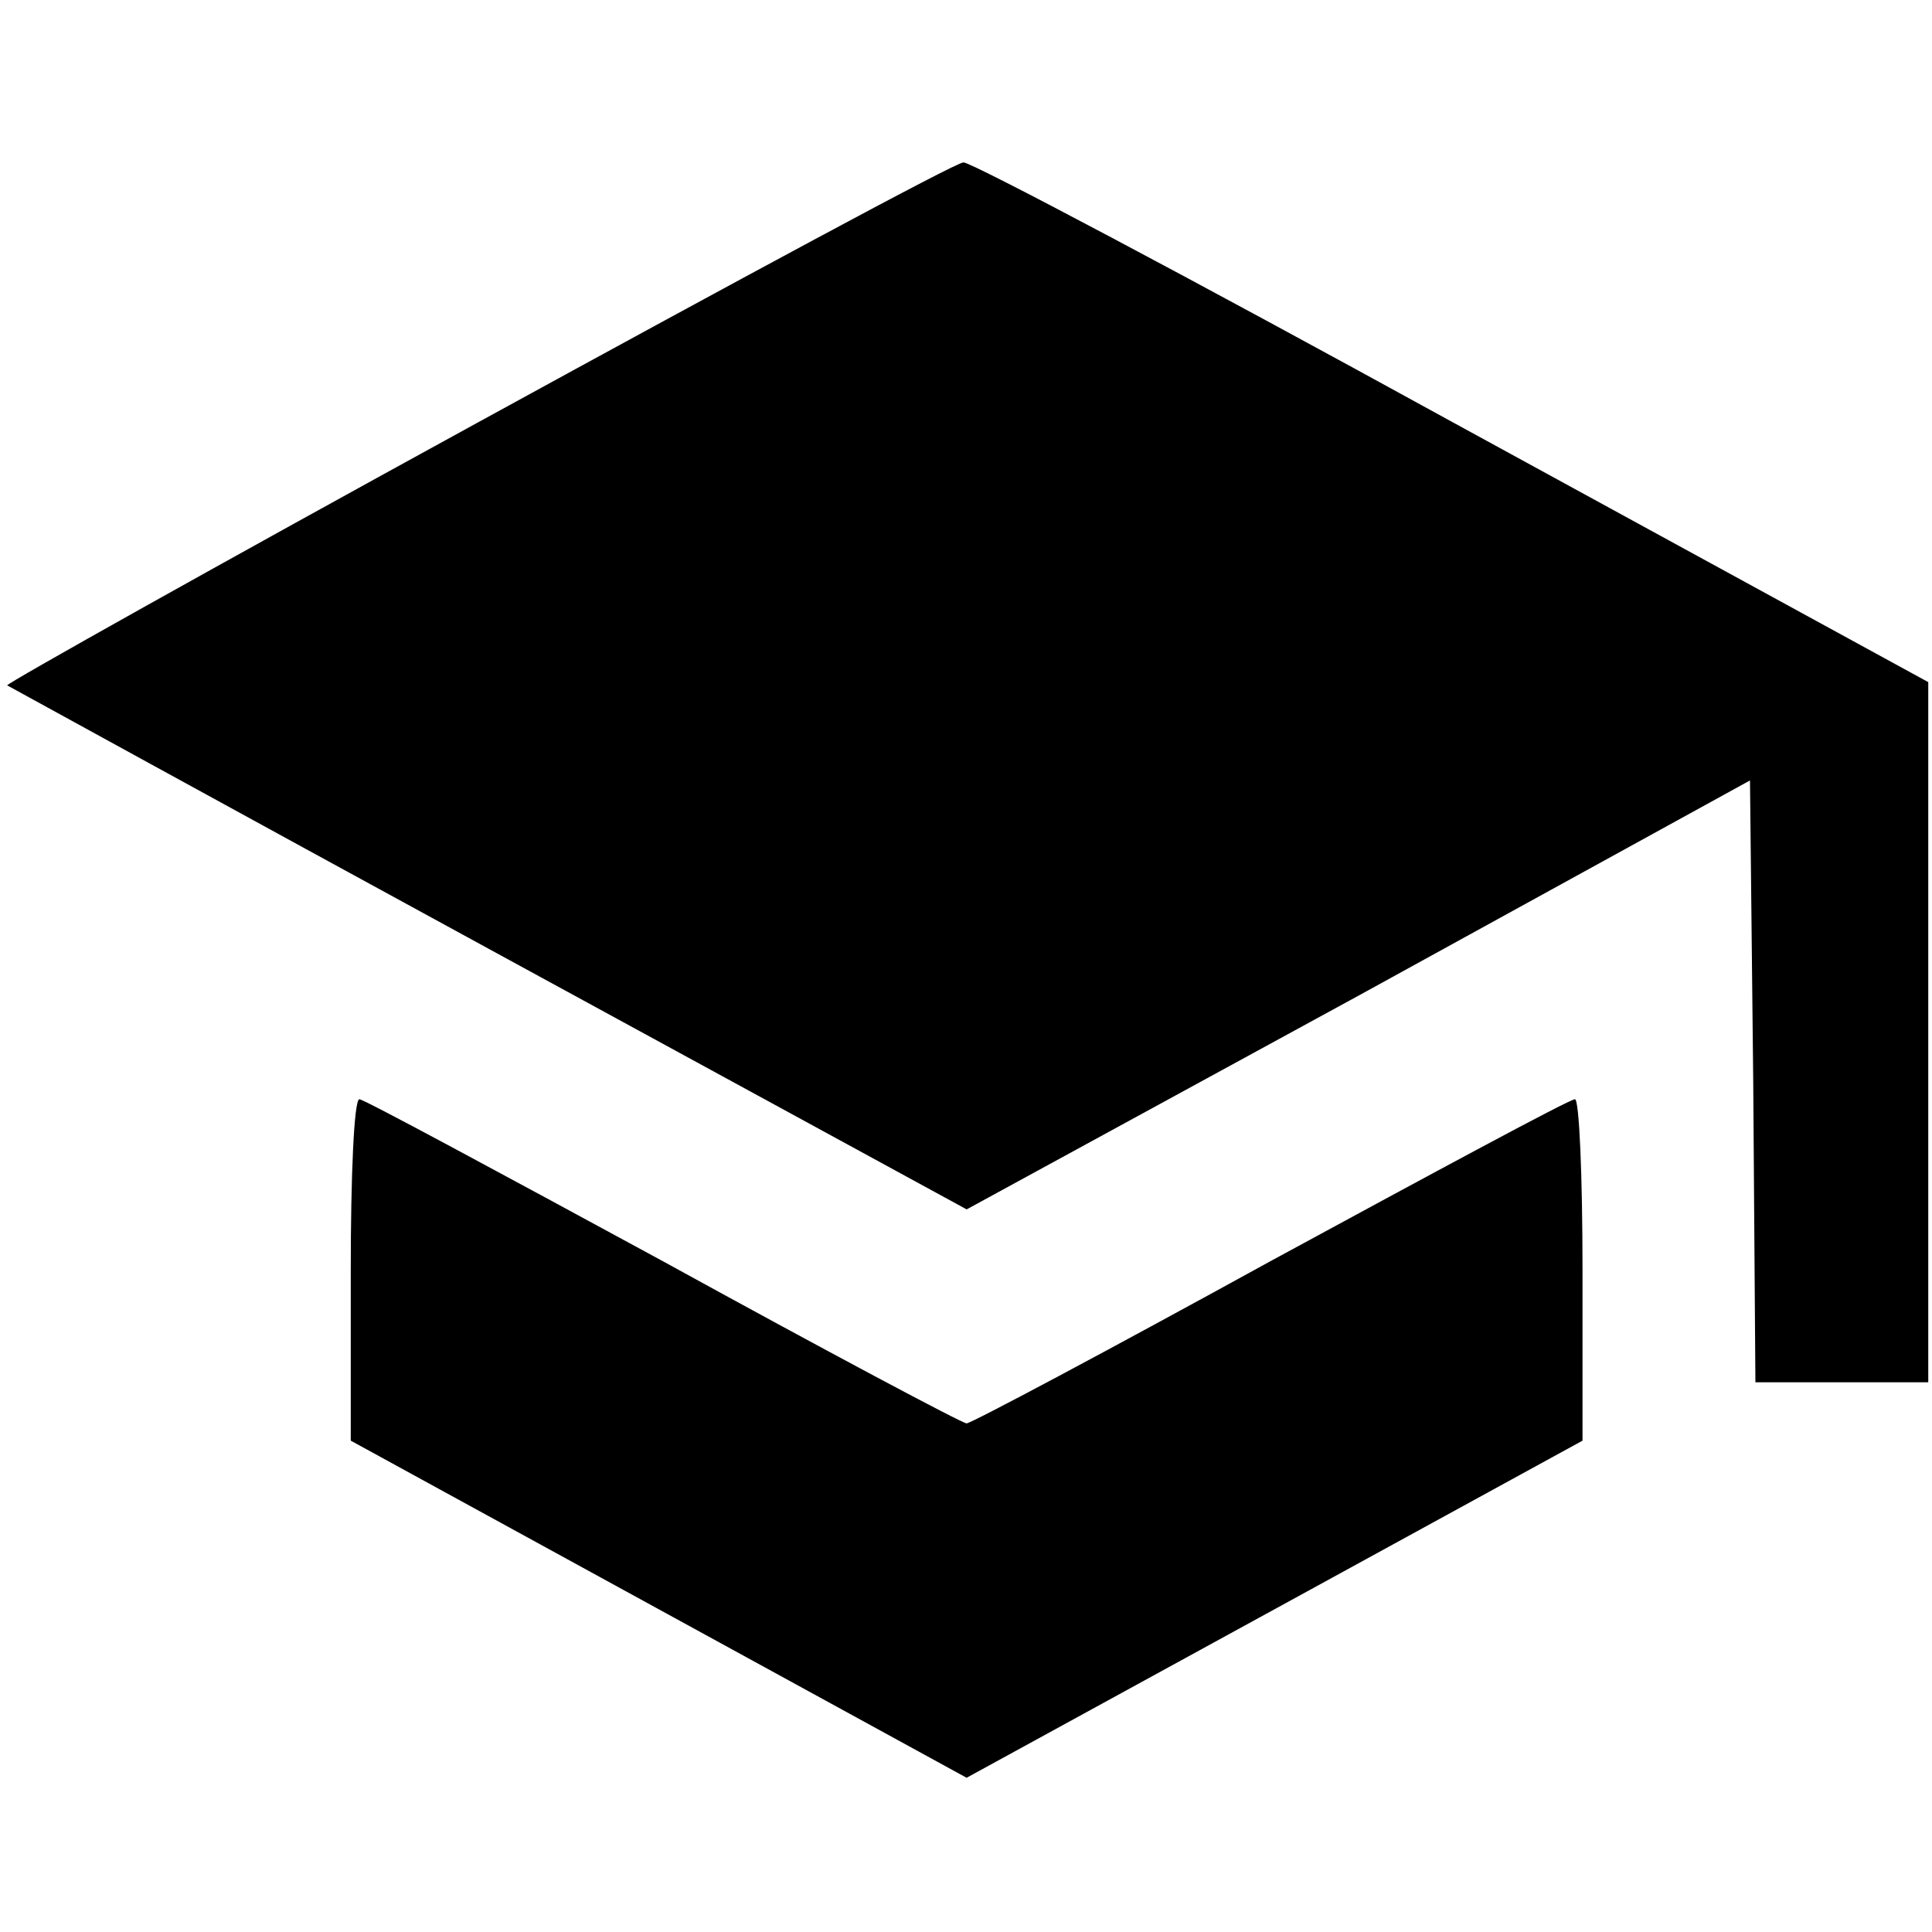
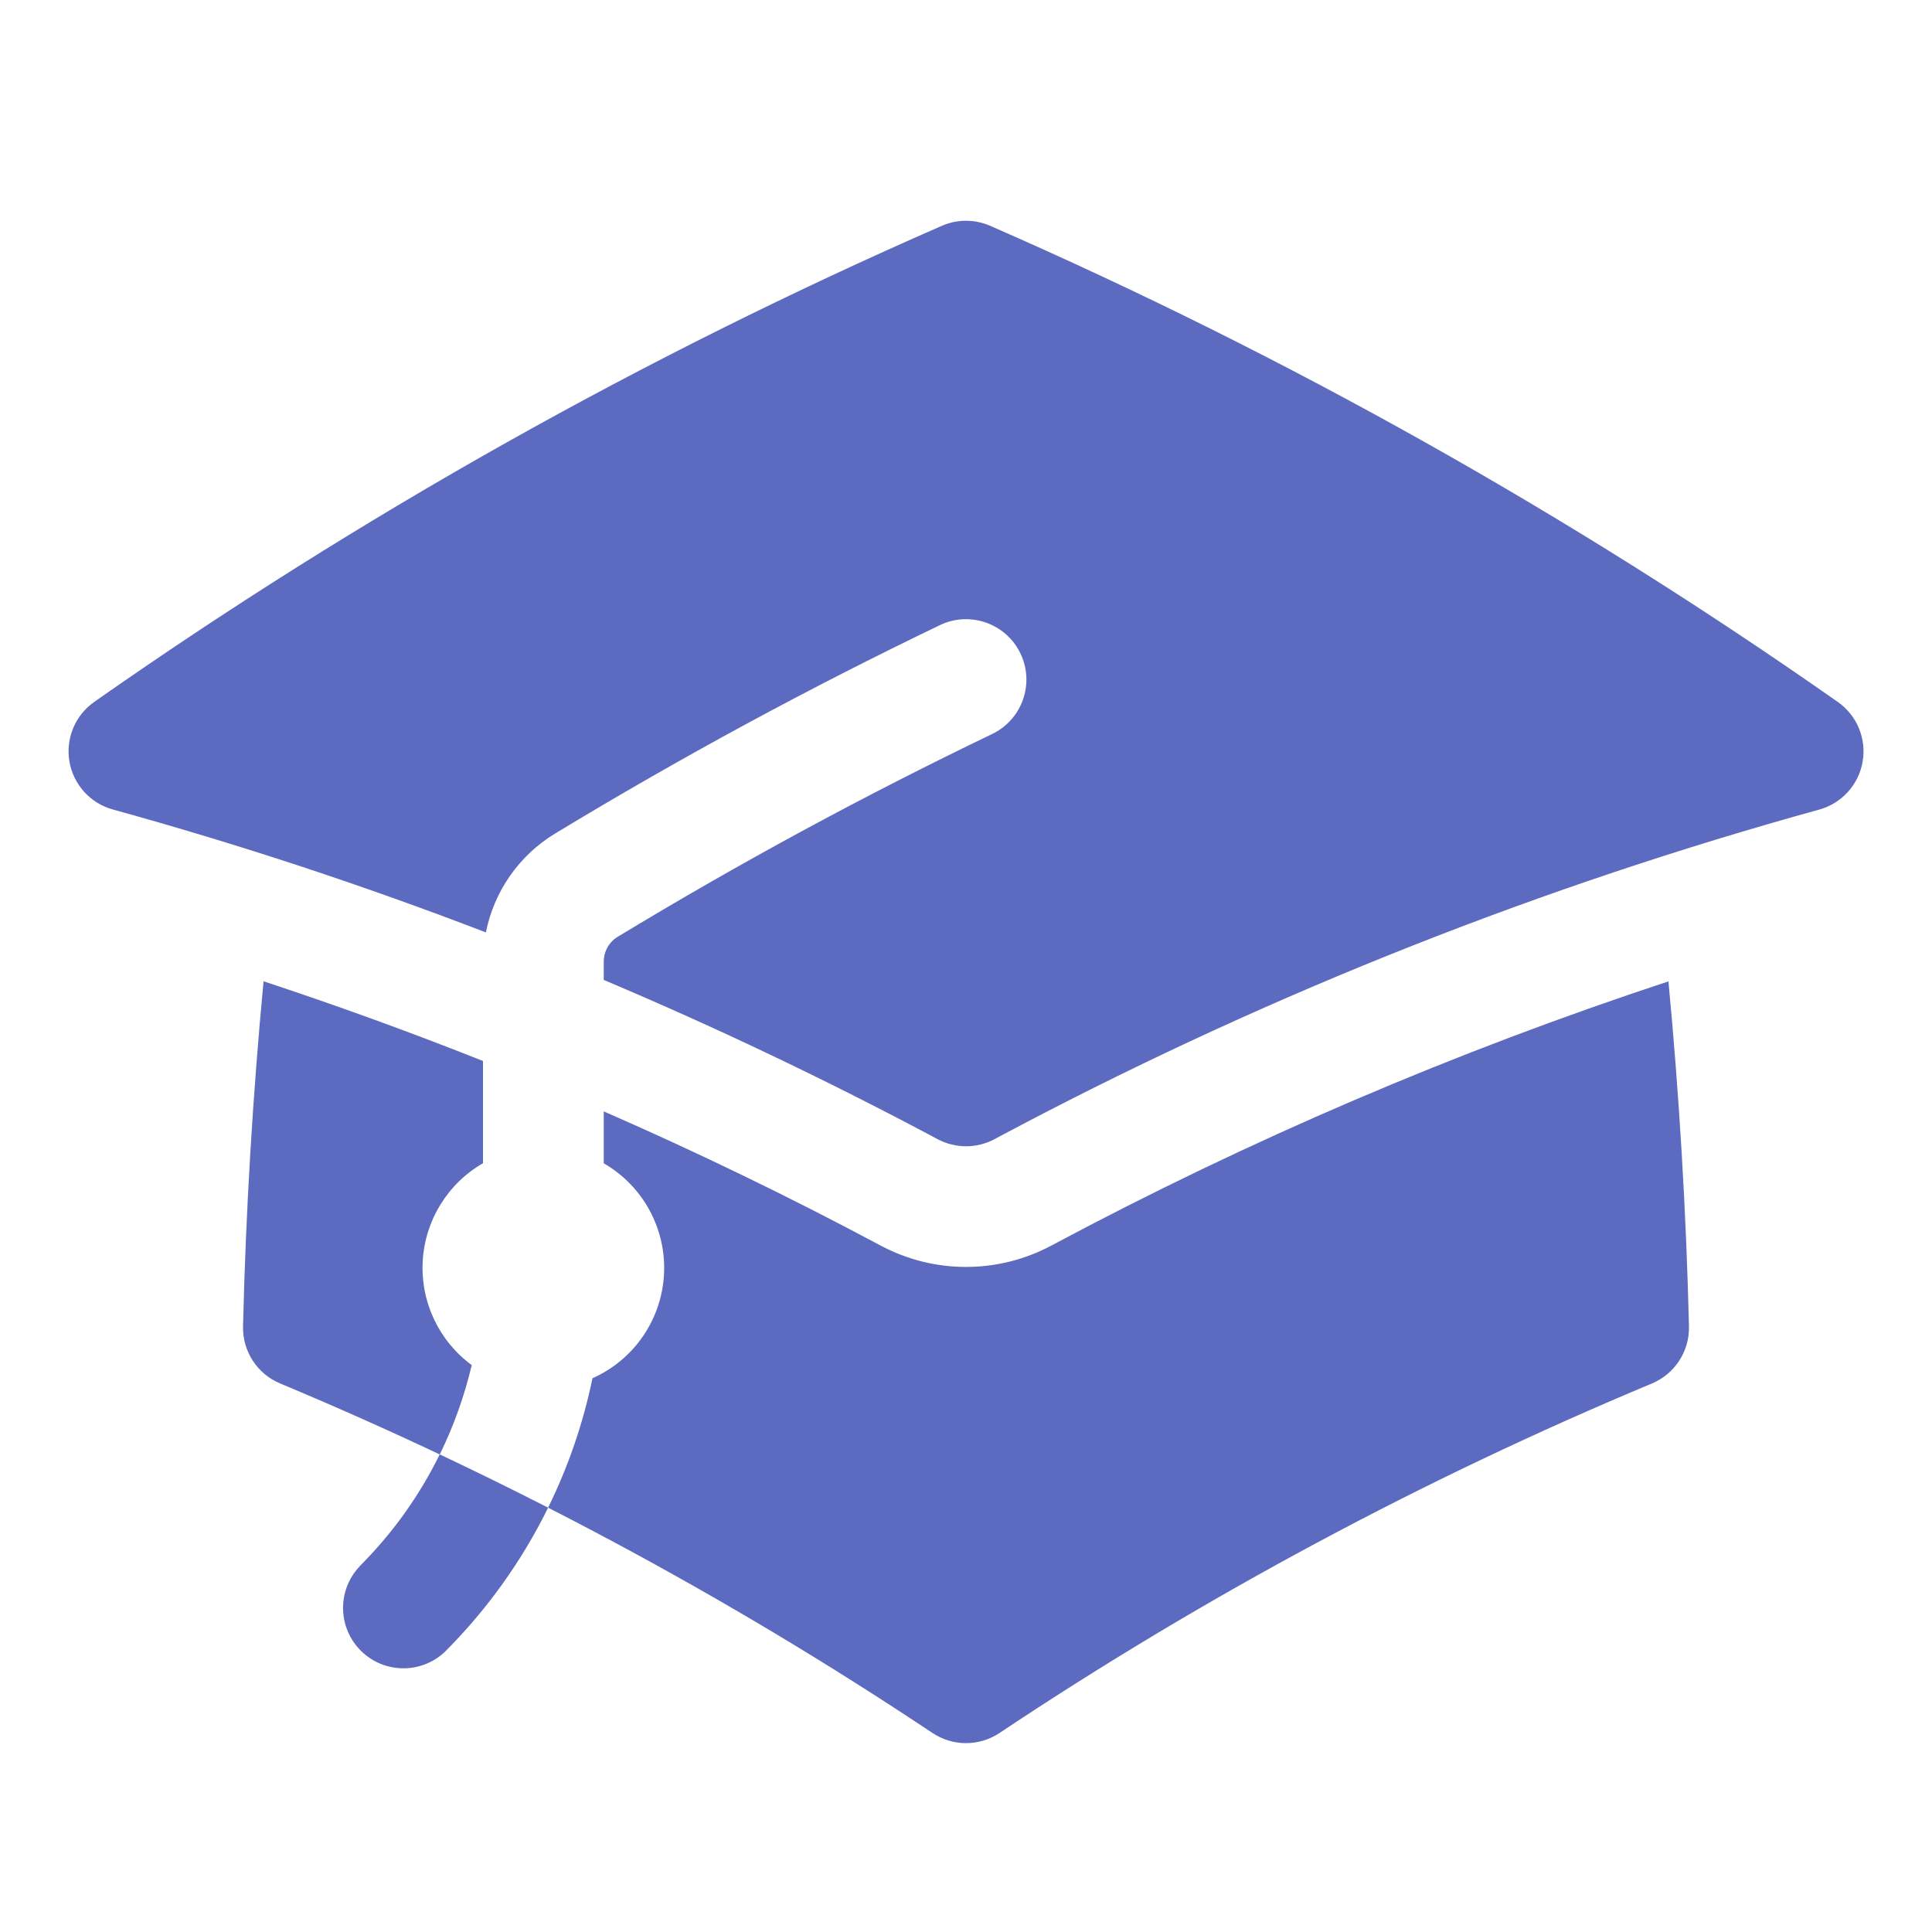
- <svg xmlns="http://www.w3.org/2000/svg" width="30" height="30" viewBox="0 0 47 40" fill="none">
-   <g id="Logo">
-     <path id="Vector" d="M11.609 6.786C5.274 10.256 0.122 13.147 0.175 13.173C0.228 13.2 5.484 16.091 11.898 19.587L23.516 25.921L33.057 20.717L42.572 15.486L42.651 22.82L42.704 30.127H44.806H46.909V21.611V13.094L35.318 6.76C28.957 3.264 23.595 0.425 23.437 0.451C23.253 0.451 17.943 3.316 11.609 6.786Z" fill="black" />
-     <path id="Vector_2" d="M8.533 27.395V31.547L16.024 35.648L23.515 39.748L31.007 35.648L38.498 31.547V27.395C38.498 25.108 38.419 23.241 38.314 23.241C38.182 23.241 34.87 25.029 30.901 27.184C26.933 29.366 23.621 31.127 23.515 31.127C23.41 31.127 20.099 29.366 16.13 27.184C12.161 25.029 8.849 23.241 8.743 23.241C8.612 23.241 8.533 25.108 8.533 27.395Z" fill="black" />
-   </g>
+ <svg xmlns="http://www.w3.org/2000/svg" viewBox="0 0 24 24" fill="#5C6BC0" class="size-6">
+   <path d="M11.7 2.805a.75.75 0 0 1 .6 0A60.65 60.65 0 0 1 22.83 8.72a.75.75 0 0 1-.231 1.337 49.948 49.948 0 0 0-9.902 3.912l-.003.002c-.114.06-.227.119-.34.18a.75.75 0 0 1-.707 0A50.88 50.88 0 0 0 7.5 12.173v-.224c0-.131.067-.248.172-.311a54.615 54.615 0 0 1 4.653-2.52.75.75 0 0 0-.65-1.352 56.123 56.123 0 0 0-4.78 2.589 1.858 1.858 0 0 0-.859 1.228 49.803 49.803 0 0 0-4.634-1.527.75.75 0 0 1-.231-1.337A60.653 60.653 0 0 1 11.7 2.805Z" />
+   <path d="M13.06 15.473a48.45 48.45 0 0 1 7.666-3.282c.134 1.414.22 2.843.255 4.284a.75.75 0 0 1-.46.711 47.87 47.87 0 0 0-8.105 4.342.75.75 0 0 1-.832 0 47.87 47.87 0 0 0-8.104-4.342.75.75 0 0 1-.461-.71c.035-1.442.121-2.87.255-4.286.921.304 1.83.634 2.726.99v1.27a1.5 1.5 0 0 0-.14 2.508c-.09.38-.222.753-.397 1.11.452.213.901.434 1.346.66a6.727 6.727 0 0 0 .551-1.607 1.5 1.5 0 0 0 .14-2.67v-.645a48.549 48.549 0 0 1 3.44 1.667 2.25 2.25 0 0 0 2.12 0Z" />
+   <path d="M4.462 19.462c.42-.419.753-.89 1-1.395.453.214.902.435 1.347.662a6.742 6.742 0 0 1-1.286 1.794.75.75 0 0 1-1.06-1.06Z" />
</svg>
